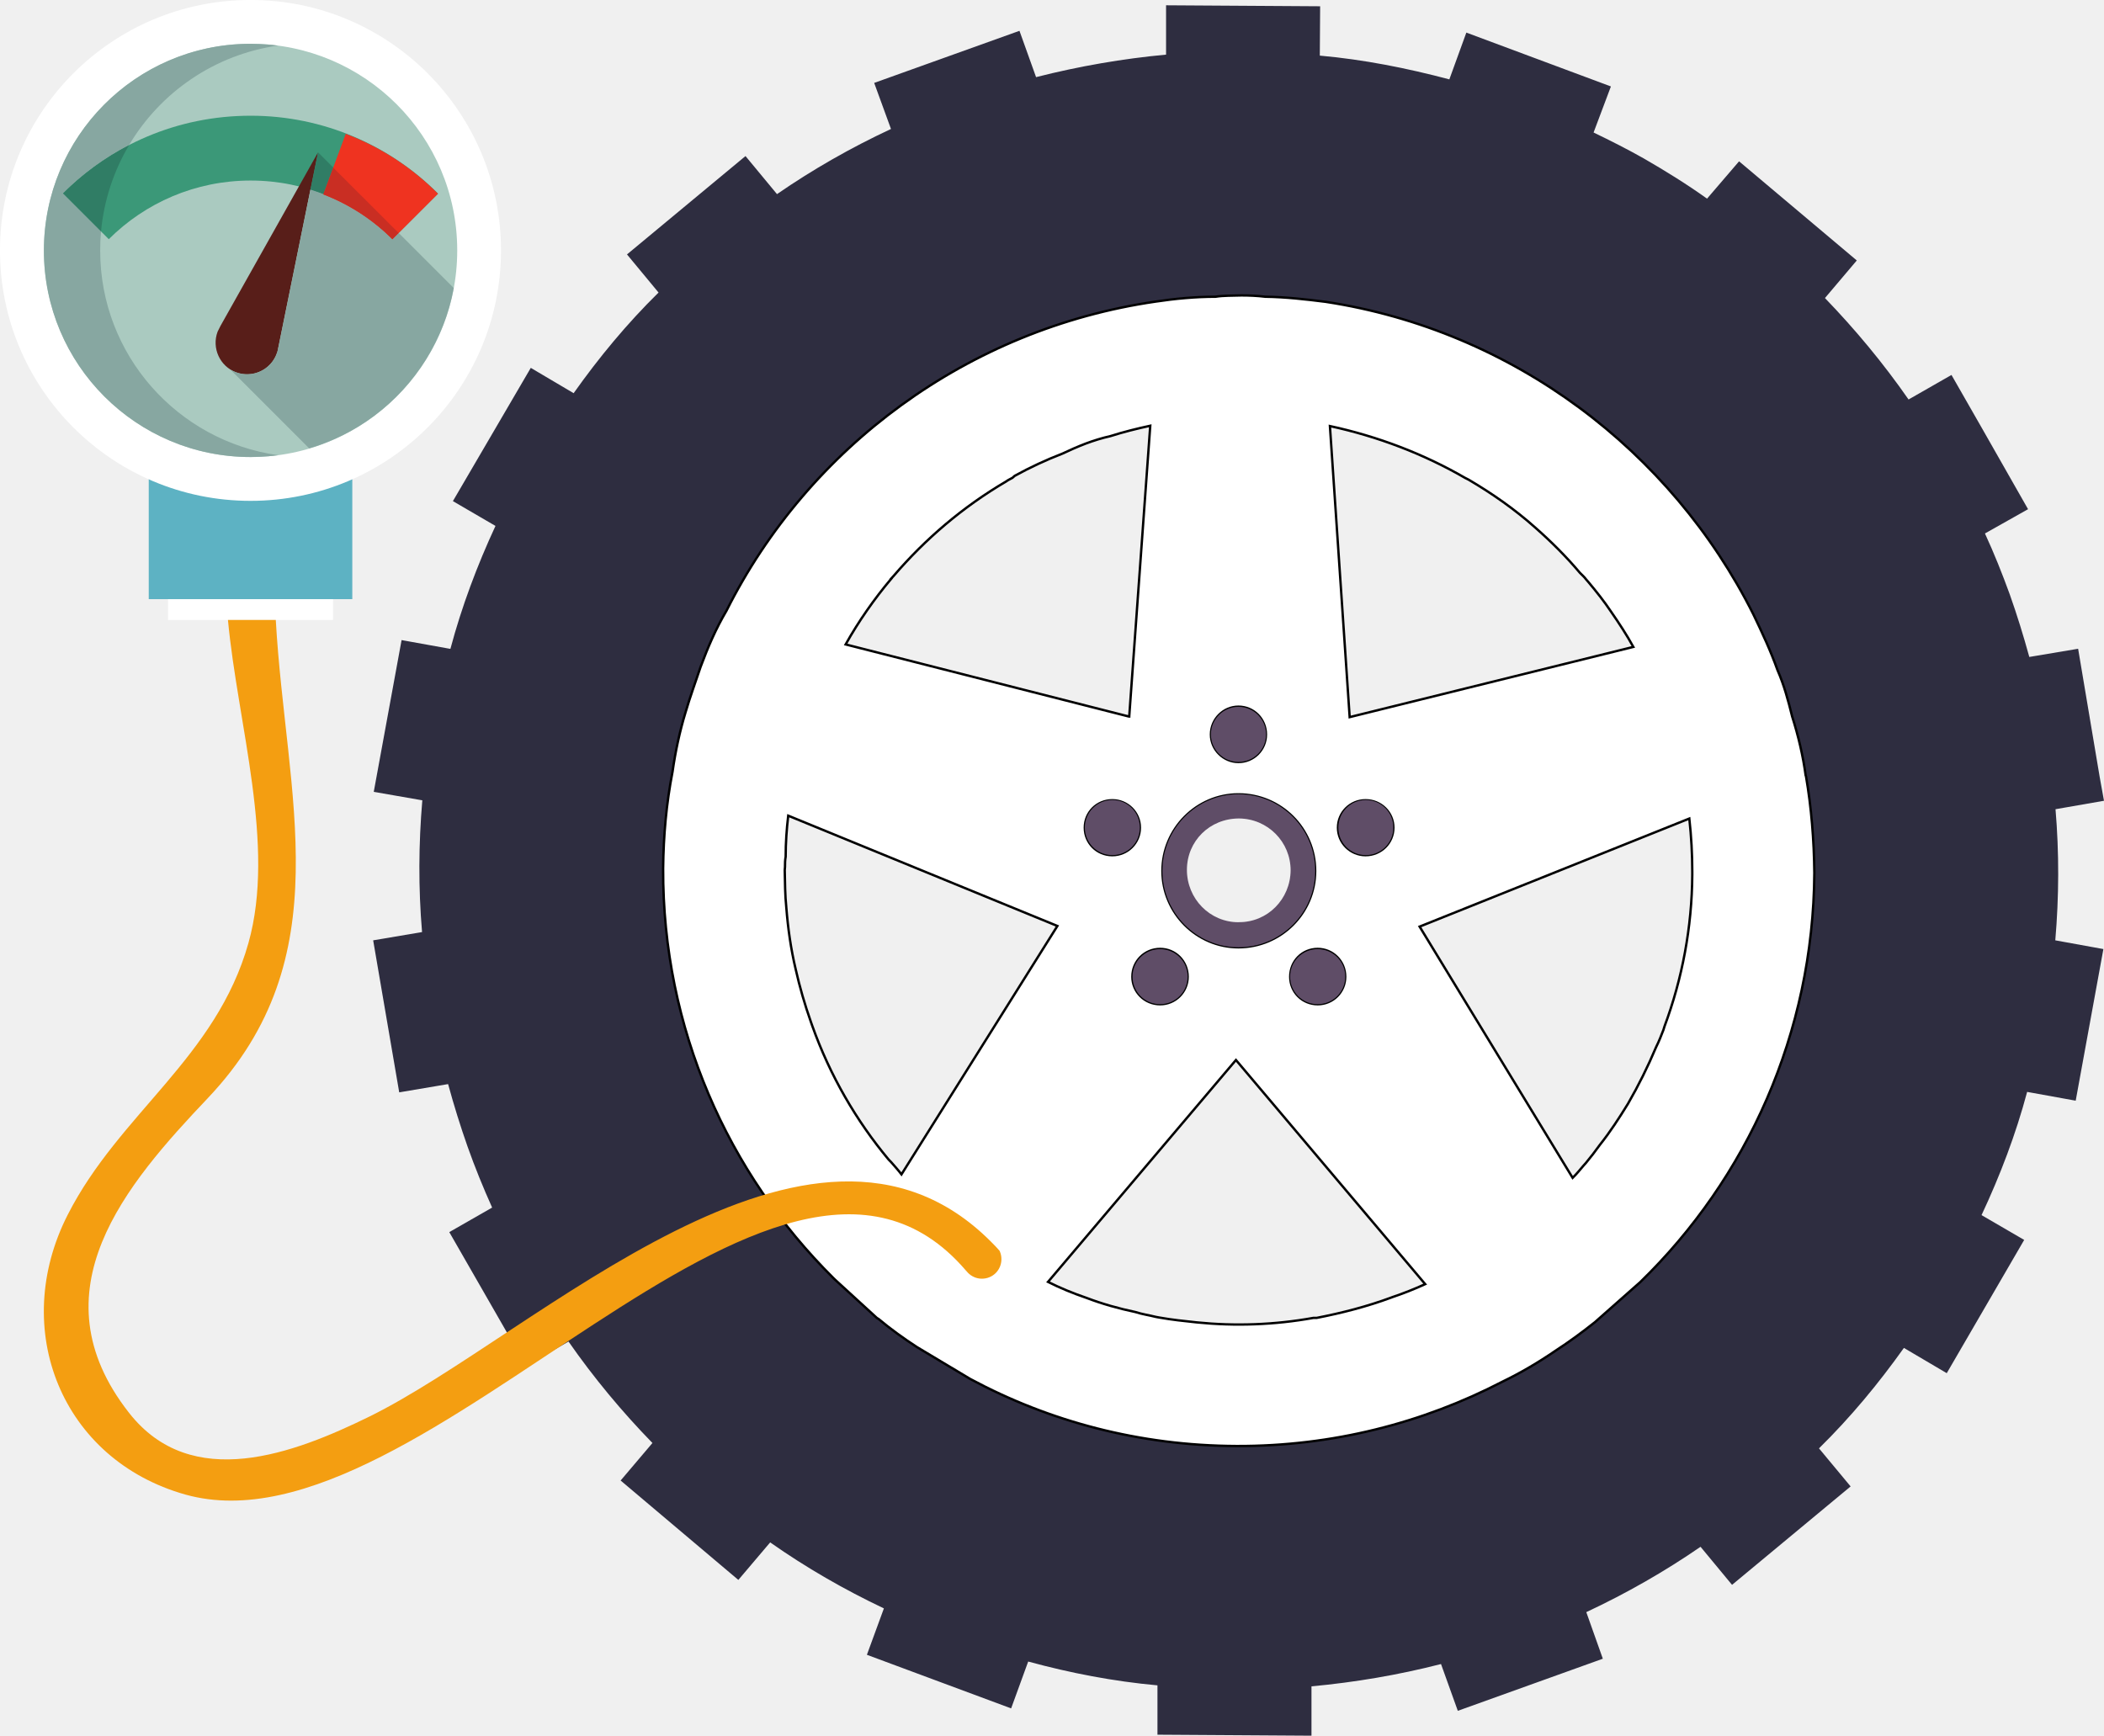
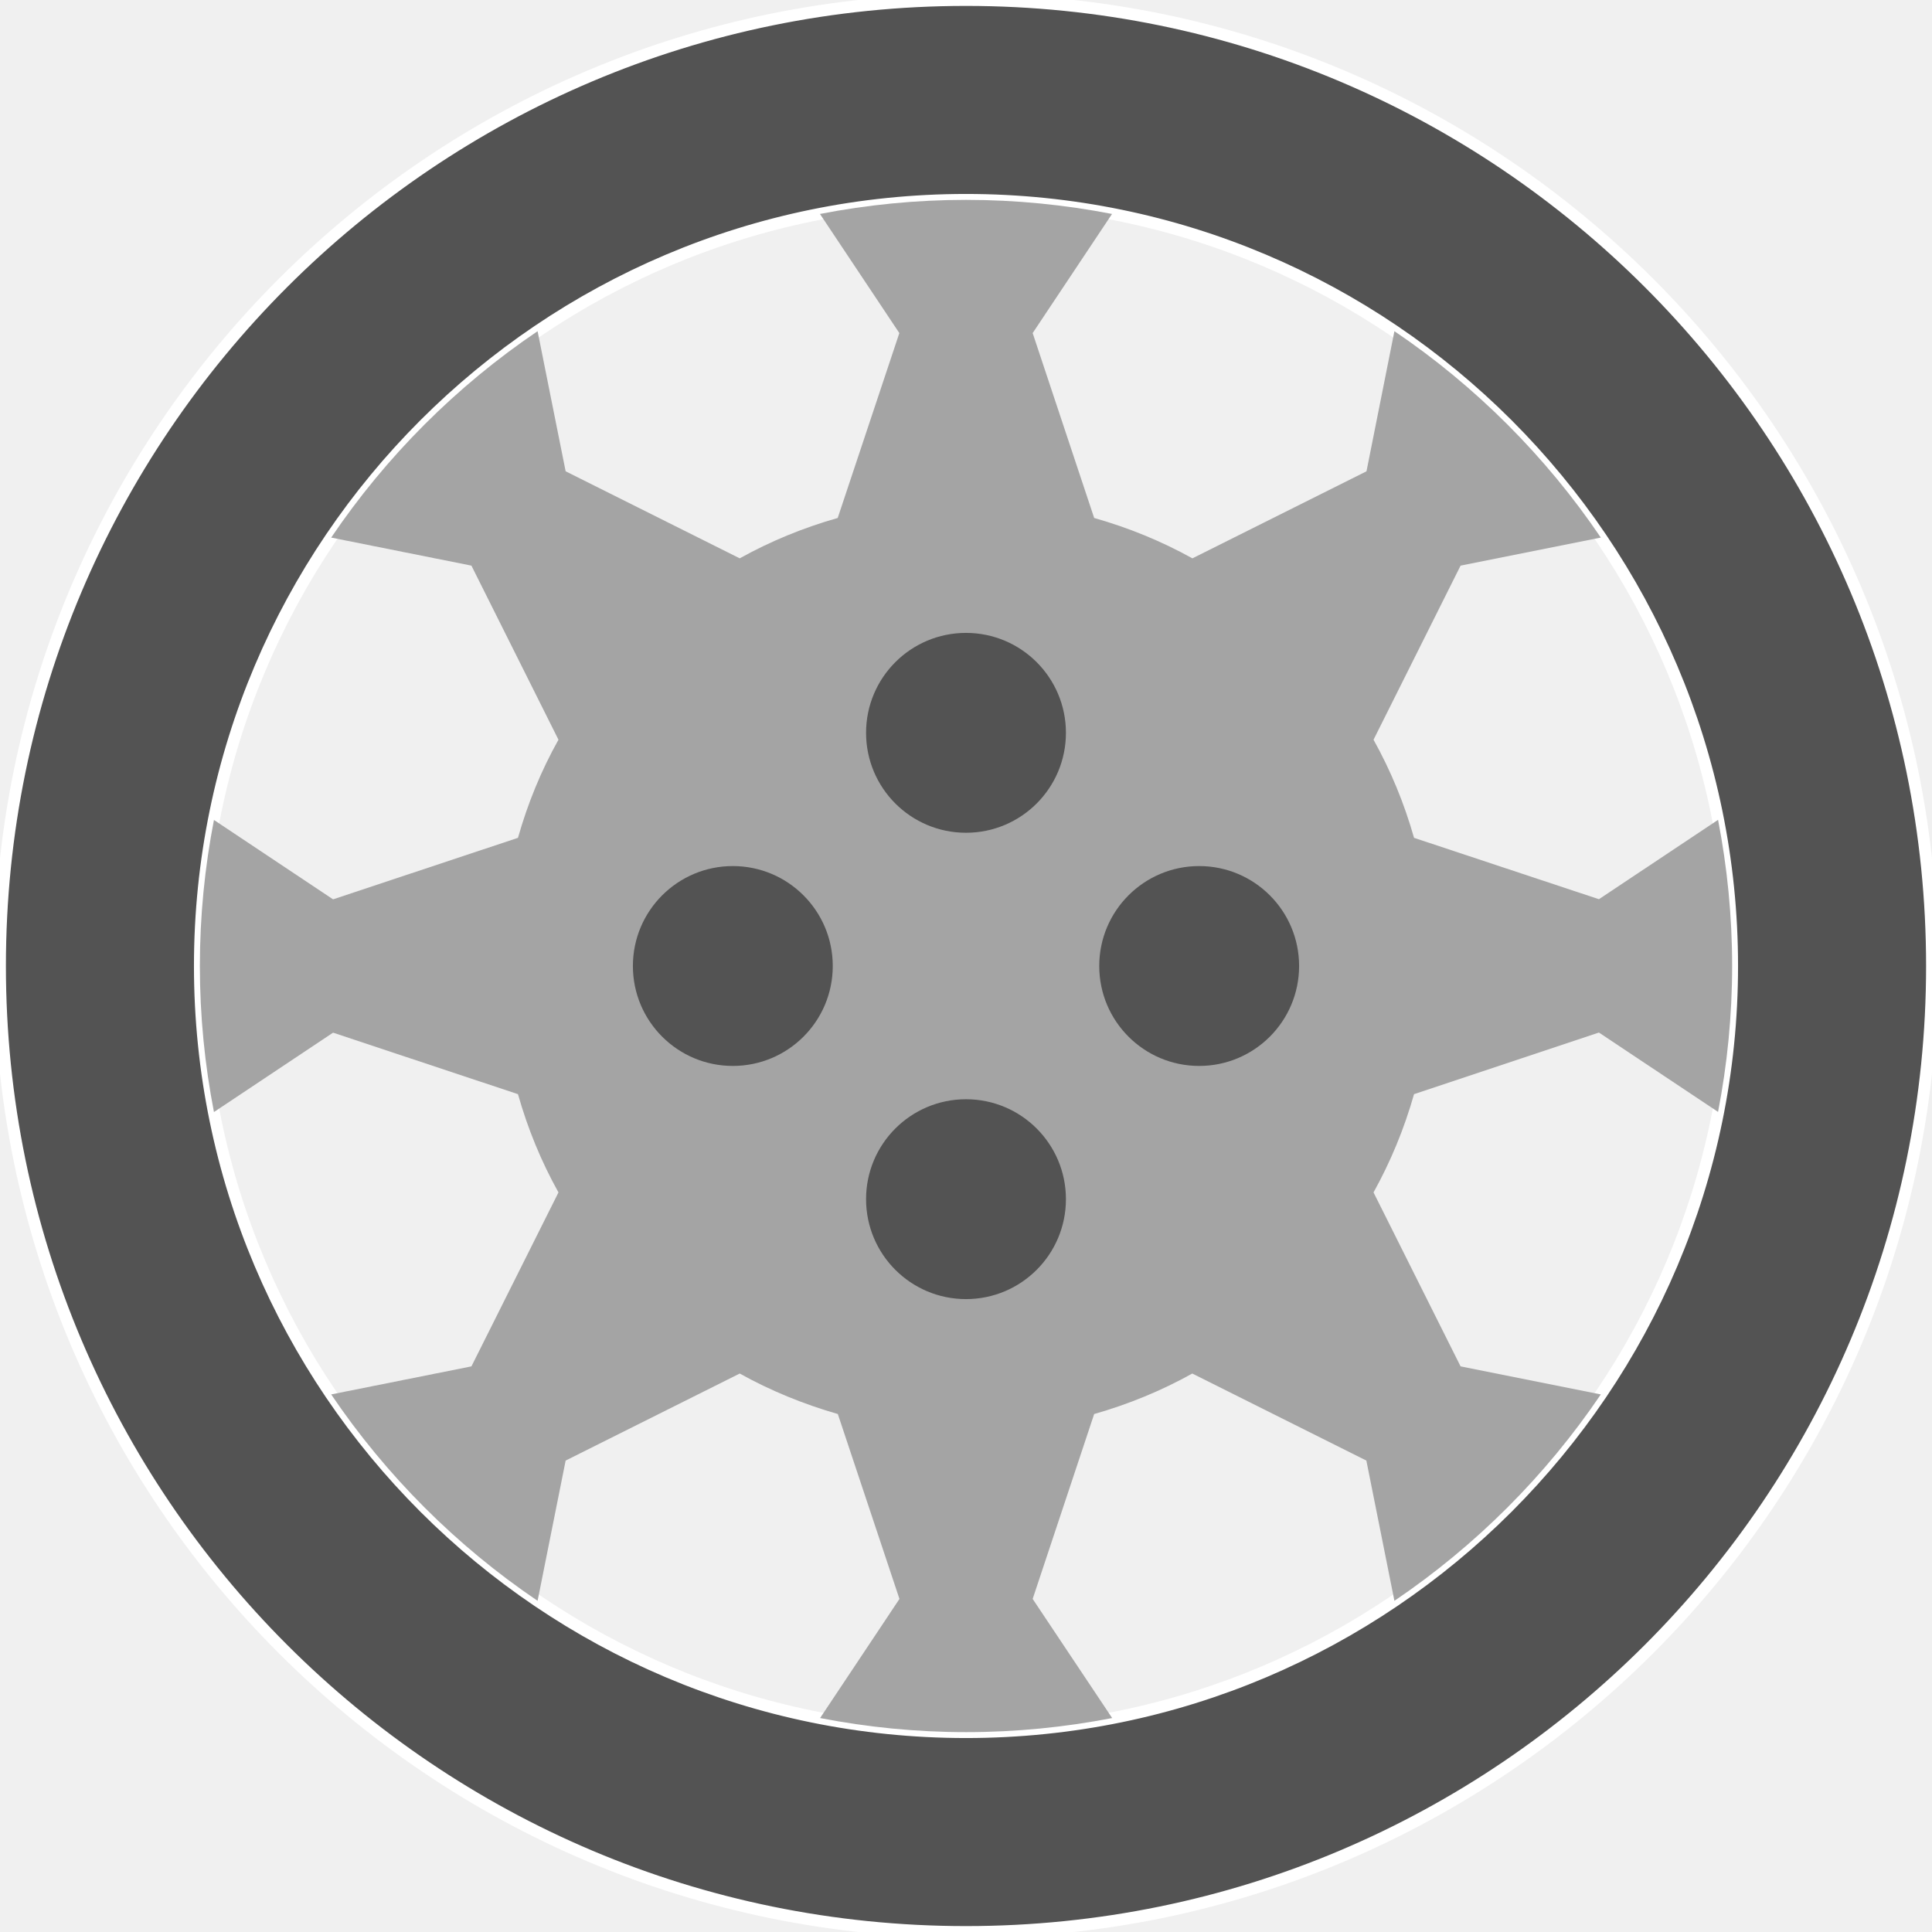
- <svg xmlns="http://www.w3.org/2000/svg" width="32.063mm" height="26.458mm" viewBox="0 0 32.063 26.458" version="1.1" id="svg8105">
-   <defs id="defs8102" />
-   <g id="layer1" transform="translate(42.40271,-24.22839)">
-     <g id="g2644">
-       <path id="path190" style="fill:#2e2d40;fill-opacity:1;fill-rule:nonzero;stroke:none;stroke-width:0.036" d="m -17.409,43.766 -0.687,0.614 c -0.195,0.149 -0.393,0.298 -0.607,0.435 -0.251,0.172 -0.528,0.336 -0.805,0.47 -1.214,0.634 -2.592,0.985 -4.051,0.981 -1.476,-0.004 -2.851,-0.374 -4.057,-1.019 l -0.813,-0.488 c -0.194,-0.13 -0.401,-0.275 -0.584,-0.431 l -0.027,-0.011 -0.634,-0.581 -0.03,-0.03 c -1.6,-1.596 -2.604,-3.803 -2.592,-6.241 0.004,-0.504 0.049,-0.989 0.141,-1.474 0.046,-0.309 0.111,-0.61 0.199,-0.904 0.069,-0.233 0.157,-0.473 0.234,-0.699 0.11,-0.298 0.232,-0.577 0.392,-0.851 1.253,-2.493 3.681,-4.298 6.544,-4.711 0.294,-0.045 0.607,-0.077 0.912,-0.077 0.126,-0.019 0.253,-0.015 0.39,-0.019 0.126,0 0.241,0.003 0.367,0.019 0.305,0.008 0.614,0.042 0.92,0.081 2.859,0.438 5.267,2.268 6.52,4.76 0.133,0.279 0.263,0.562 0.367,0.855 0.098,0.225 0.163,0.462 0.224,0.702 0.092,0.294 0.168,0.607 0.206,0.909 0.085,0.48 0.122,0.977 0.127,1.477 -0.011,2.446 -1.032,4.657 -2.653,6.234 z m 6.328,-7.204 0.741,-0.129 -0.066,-0.366 -0.328,-1.951 -0.744,0.125 c -0.089,-0.324 -0.187,-0.641 -0.298,-0.954 -0.114,-0.313 -0.236,-0.621 -0.378,-0.928 l 0.657,-0.37 -0.695,-1.221 -0.472,-0.825 -0.654,0.374 c -0.385,-0.554 -0.813,-1.068 -1.274,-1.546 l 0.485,-0.573 -1.794,-1.511 -0.488,0.569 c -0.309,-0.221 -0.63,-0.42 -0.961,-0.611 -0.249,-0.141 -0.512,-0.274 -0.768,-0.397 l 0.264,-0.702 -2.203,-0.821 -0.259,0.713 c -0.646,-0.171 -1.302,-0.302 -1.974,-0.362 l 0.005,-0.752 -2.348,-0.015 v 0.752 c -0.657,0.061 -1.325,0.176 -1.981,0.343 l -0.253,-0.706 -2.214,0.794 0.256,0.702 c -0.615,0.287 -1.195,0.619 -1.737,0.993 l -0.48,-0.58 -1.806,1.499 0.481,0.581 c -0.481,0.473 -0.908,0.989 -1.294,1.534 l -0.653,-0.386 -1.187,2.031 0.649,0.378 c -0.278,0.599 -0.515,1.229 -0.687,1.874 l -0.744,-0.134 -0.424,2.313 0.74,0.129 c -0.057,0.665 -0.061,1.336 -0.004,2.008 l -0.745,0.126 0.397,2.317 0.745,-0.126 c 0.088,0.324 0.187,0.641 0.297,0.954 0.111,0.313 0.237,0.623 0.374,0.928 l -0.653,0.374 1.065,1.855 0.103,0.187 0.649,-0.374 c 0.385,0.553 0.817,1.072 1.279,1.546 l -0.485,0.572 1.794,1.515 0.485,-0.572 c 0.546,0.384 1.13,0.72 1.733,1.006 l -0.259,0.707 2.198,0.817 0.26,-0.714 c 0.645,0.176 1.301,0.302 1.97,0.363 v 0.752 l 2.347,0.015 v -0.752 c 0.657,-0.061 1.32,-0.172 1.974,-0.34 l 0.256,0.713 2.21,-0.794 -0.252,-0.71 c 0.611,-0.286 1.199,-0.622 1.741,-0.996 l 0.48,0.58 1.807,-1.5 -0.482,-0.58 c 0.482,-0.474 0.905,-0.985 1.294,-1.531 l 0.653,0.385 1.18,-2.031 -0.65,-0.378 c 0.283,-0.603 0.523,-1.233 0.695,-1.878 l 0.74,0.134 0.422,-2.311 -0.733,-0.133 c 0.057,-0.664 0.06,-1.336 0.003,-2.004" />
-       <path id="path192" style="fill:#ffffff;fill-opacity:1;fill-rule:nonzero;stroke:none;stroke-width:0.036" d="m -25.453,36.422 c -0.232,0 -0.419,0.187 -0.419,0.421 0,0.232 0.187,0.419 0.419,0.419 0.233,0 0.42,-0.187 0.42,-0.419 0,-0.234 -0.187,-0.421 -0.42,-0.421 z m 0.729,2.271 c -0.233,0 -0.42,0.187 -0.42,0.419 0,0.234 0.187,0.42 0.42,0.42 0.233,0 0.42,-0.186 0.42,-0.42 0,-0.233 -0.187,-0.419 -0.42,-0.419 z m 1.195,-2.851 c 0.233,0 0.421,-0.187 0.421,-0.42 0,-0.232 -0.187,-0.42 -0.421,-0.42 -0.229,0 -0.42,0.188 -0.42,0.42 0,0.233 0.191,0.42 0.42,0.42 z m 0,2.443 c -0.438,0 -0.786,-0.359 -0.786,-0.798 0,-0.439 0.348,-0.783 0.794,-0.783 0.438,0.004 0.786,0.356 0.786,0.791 -0.004,0.438 -0.351,0.794 -0.794,0.789 z m 1.169,-0.782 c 0,-0.645 -0.524,-1.169 -1.169,-1.169 -0.637,0 -1.16,0.524 -1.16,1.169 0,0.641 0.523,1.164 1.16,1.164 0.645,0 1.169,-0.523 1.169,-1.164 z m 0.037,1.191 c -0.233,0 -0.42,0.187 -0.42,0.419 0,0.234 0.187,0.42 0.42,0.42 0.234,0 0.421,-0.186 0.421,-0.42 0,-0.233 -0.187,-0.419 -0.421,-0.419 z m 0.734,-2.271 c -0.234,0 -0.419,0.187 -0.419,0.421 0,0.232 0.186,0.419 0.419,0.419 0.233,0 0.42,-0.187 0.42,-0.419 0,-0.234 -0.187,-0.421 -0.42,-0.421" />
-       <path id="path194" style="fill:#ffffff;fill-opacity:1;fill-rule:nonzero;stroke:#000000;stroke-width:0.036;stroke-opacity:1" d="m -16.614,37.562 c -0.005,0.799 -0.152,1.582 -0.424,2.312 l -0.015,0.049 c -0.034,0.089 -0.069,0.178 -0.113,0.266 -0.124,0.295 -0.266,0.581 -0.428,0.862 -0.134,0.217 -0.271,0.429 -0.429,0.627 -0.07,0.098 -0.139,0.187 -0.212,0.275 l -0.035,0.039 c -0.054,0.064 -0.107,0.129 -0.167,0.188 l -2.332,-3.829 4.11,-1.647 c 0.03,0.271 0.045,0.543 0.045,0.808 z m -4.583,6.441 c -0.375,0.139 -0.759,0.237 -1.139,0.311 h -0.049 c -0.597,0.108 -1.198,0.128 -1.779,0.069 -0.193,-0.02 -0.38,-0.04 -0.572,-0.074 l -0.054,-0.01 c -0.098,-0.025 -0.203,-0.039 -0.311,-0.074 -0.255,-0.054 -0.503,-0.123 -0.749,-0.217 -0.202,-0.069 -0.394,-0.148 -0.582,-0.242 l 2.864,-3.382 2.884,3.416 c -0.162,0.074 -0.336,0.143 -0.512,0.202 z M -28.665,42.127 c -0.049,-0.064 -0.103,-0.124 -0.158,-0.187 l -0.039,-0.04 c -0.488,-0.586 -0.892,-1.276 -1.164,-2.041 l -0.019,-0.054 c -0.094,-0.266 -0.172,-0.537 -0.232,-0.803 -0.074,-0.311 -0.118,-0.626 -0.143,-0.941 -0.02,-0.192 -0.02,-0.384 -0.024,-0.572 l 0.004,-0.049 v -0.006 c 0,-0.044 0,-0.098 0.01,-0.148 0,-0.212 0.015,-0.424 0.039,-0.626 l 4.102,1.681 z m -0.158,-9.079 0.04,-0.044 c 0.482,-0.561 1.05,-1.049 1.715,-1.439 0.025,-0.02 0.059,-0.034 0.094,-0.054 l 0.034,-0.03 c 0.232,-0.128 0.474,-0.241 0.73,-0.34 0.114,-0.054 0.227,-0.104 0.355,-0.153 0.118,-0.044 0.246,-0.084 0.375,-0.113 0.201,-0.064 0.404,-0.114 0.606,-0.158 l -0.32,4.426 v 0.006 h -0.005 l -4.317,-1.099 c 0.197,-0.351 0.434,-0.691 0.695,-1.001 z m 3.371,4.214 c -0.236,0 -0.419,-0.187 -0.419,-0.419 0,-0.232 0.183,-0.418 0.419,-0.418 0.232,0 0.42,0.187 0.42,0.418 0,0.232 -0.188,0.419 -0.42,0.419 z m 0.729,1.429 c 0.232,0 0.419,0.187 0.419,0.424 0,0.232 -0.188,0.419 -0.419,0.419 -0.236,0 -0.423,-0.187 -0.423,-0.419 0,-0.237 0.187,-0.424 0.423,-0.424 z m 1.193,-2.356 c 0.647,0 1.169,0.522 1.169,1.168 0,0.641 -0.523,1.163 -1.169,1.163 -0.635,0 -1.158,-0.522 -1.158,-1.163 0,-0.646 0.523,-1.168 1.158,-1.168 z m 0,-1.336 c 0.232,0 0.419,0.187 0.419,0.424 0,0.232 -0.187,0.419 -0.419,0.419 -0.226,0 -0.419,-0.187 -0.419,-0.419 0,-0.236 0.192,-0.424 0.419,-0.424 z m 1.627,4.116 c 0,0.232 -0.187,0.419 -0.419,0.419 -0.236,0 -0.419,-0.187 -0.419,-0.419 0,-0.237 0.183,-0.424 0.419,-0.424 0.231,0 0.419,0.187 0.419,0.424 z m 0.734,-2.272 c 0,0.232 -0.188,0.419 -0.424,0.419 -0.231,0 -0.42,-0.187 -0.42,-0.419 0,-0.232 0.188,-0.418 0.42,-0.418 0.236,0 0.424,0.187 0.424,0.418 z m 1.099,-5.328 0.049,0.025 c 0.36,0.212 0.7,0.449 1.015,0.73 0.241,0.212 0.473,0.443 0.68,0.689 0.035,0.035 0.069,0.065 0.094,0.1 l 0.034,0.039 c 0.123,0.147 0.242,0.296 0.35,0.458 0.119,0.172 0.232,0.344 0.336,0.532 l -4.323,1.07 -0.301,-4.436 c 0.729,0.158 1.429,0.424 2.065,0.793 z m 5.185,4.54 c -0.04,-0.301 -0.113,-0.611 -0.207,-0.907 -0.06,-0.242 -0.123,-0.479 -0.223,-0.706 -0.103,-0.29 -0.236,-0.576 -0.369,-0.852 -1.252,-2.494 -3.658,-4.323 -6.515,-4.761 -0.306,-0.039 -0.616,-0.074 -0.922,-0.078 -0.129,-0.015 -0.242,-0.02 -0.365,-0.02 -0.137,0.005 -0.265,0 -0.393,0.02 -0.301,0 -0.616,0.029 -0.912,0.074 -2.859,0.414 -5.289,2.218 -6.541,4.712 -0.163,0.276 -0.281,0.552 -0.393,0.852 -0.074,0.222 -0.163,0.463 -0.232,0.7 -0.088,0.29 -0.153,0.591 -0.197,0.902 -0.094,0.483 -0.138,0.972 -0.143,1.474 -0.01,2.44 0.99,4.647 2.592,6.24 l 0.03,0.029 0.636,0.582 0.025,0.015 c 0.182,0.153 0.389,0.301 0.586,0.429 l 0.814,0.487 c 1.202,0.645 2.577,1.015 4.056,1.02 1.459,0.005 2.835,-0.35 4.052,-0.981 0.276,-0.133 0.552,-0.296 0.803,-0.468 0.213,-0.138 0.414,-0.286 0.606,-0.439 l 0.691,-0.611 c 1.622,-1.577 2.637,-3.79 2.652,-6.235 -0.005,-0.503 -0.045,-0.996 -0.128,-1.479" />
-       <path id="path196" style="fill:#5f4d67;fill-opacity:1;fill-rule:nonzero;stroke:none;stroke-width:0.036" d="m -23.109,35.421 c 0,0.233 -0.187,0.42 -0.421,0.42 -0.229,0 -0.42,-0.187 -0.42,-0.42 0,-0.232 0.191,-0.42 0.42,-0.42 0.233,0 0.421,0.188 0.421,0.42" />
-       <path id="path198" style="fill:#5f4d67;fill-opacity:1;fill-rule:nonzero;stroke:none;stroke-width:0.036" d="m -25.032,36.842 c 0,0.232 -0.187,0.419 -0.42,0.419 -0.232,0 -0.419,-0.187 -0.419,-0.419 0,-0.234 0.187,-0.421 0.419,-0.421 0.233,0 0.42,0.187 0.42,0.421" />
-       <path id="path200" style="fill:#5f4d67;fill-opacity:1;fill-rule:nonzero;stroke:none;stroke-width:0.036" d="m -24.304,39.113 c 0,0.234 -0.187,0.42 -0.42,0.42 -0.233,0 -0.42,-0.186 -0.42,-0.42 0,-0.233 0.187,-0.419 0.42,-0.419 0.233,0 0.42,0.187 0.42,0.419" />
-       <path id="path202" style="fill:#5f4d67;fill-opacity:1;fill-rule:nonzero;stroke:none;stroke-width:0.036" d="m -21.902,39.113 c 0,0.234 -0.187,0.42 -0.421,0.42 -0.233,0 -0.42,-0.186 -0.42,-0.42 0,-0.233 0.187,-0.419 0.42,-0.419 0.234,0 0.421,0.187 0.421,0.419" />
-       <path id="path204" style="fill:#5f4d67;fill-opacity:1;fill-rule:nonzero;stroke:none;stroke-width:0.036" d="m -21.169,36.842 c 0,0.232 -0.187,0.419 -0.42,0.419 -0.234,0 -0.419,-0.187 -0.419,-0.419 0,-0.234 0.186,-0.421 0.419,-0.421 0.233,0 0.42,0.187 0.42,0.421" />
-       <path id="path206" style="fill:#5f4d67;fill-opacity:1;fill-rule:nonzero;stroke:none;stroke-width:0.036" d="m -23.529,38.284 c -0.438,0 -0.786,-0.359 -0.786,-0.798 0,-0.439 0.348,-0.783 0.794,-0.783 0.438,0.004 0.786,0.356 0.786,0.791 -0.004,0.438 -0.351,0.794 -0.794,0.789 z m 0,-1.951 c -0.637,0 -1.16,0.524 -1.16,1.169 0,0.641 0.523,1.164 1.16,1.164 0.645,0 1.169,-0.523 1.169,-1.164 0,-0.645 -0.524,-1.169 -1.169,-1.169" />
-       <path id="path208" style="fill:#5db2c3;fill-opacity:1;fill-rule:nonzero;stroke:none;stroke-width:0.036" d="m -40.136,33.36 h 3.102 v -2.422 h -3.102 z" />
-       <path id="path210" style="fill:#ffffff;fill-opacity:1;fill-rule:nonzero;stroke:none;stroke-width:0.036" d="m -34.768,28.045 c 0,2.108 -1.71,3.817 -3.817,3.817 -2.108,0 -3.818,-1.709 -3.818,-3.817 0,-2.109 1.71,-3.817 3.818,-3.817 2.108,0 3.817,1.708 3.817,3.817" />
-       <path id="path212" style="fill:#aacac0;fill-opacity:1;fill-rule:nonzero;stroke:none;stroke-width:0.036" d="m -35.435,28.045 c 0,1.739 -1.411,3.149 -3.149,3.149 -1.739,0 -3.149,-1.41 -3.149,-3.149 0,-1.739 1.41,-3.149 3.149,-3.149 1.739,0 3.149,1.41 3.149,3.149" />
-       <path id="path214" style="fill:#3b9878;fill-opacity:1;fill-rule:nonzero;stroke:none;stroke-width:0.036" d="m -35.727,27.179 -0.696,0.695 c -0.553,-0.553 -1.317,-0.894 -2.16,-0.894 -0.844,0 -1.608,0.341 -2.162,0.894 l -0.698,-0.698 c 0.733,-0.734 1.741,-1.184 2.86,-1.184 1.114,0 2.125,0.455 2.856,1.187" />
-       <path id="path216" style="fill:#ef3320;fill-opacity:1;fill-rule:nonzero;stroke:none;stroke-width:0.036" d="m -35.727,27.181 -0.696,0.695 c -0.298,-0.298 -0.656,-0.531 -1.054,-0.684 l 0.343,-0.924 c 0.535,0.203 1.012,0.516 1.406,0.913" />
-       <path id="path218" style="fill:#581e19;fill-opacity:1;fill-rule:nonzero;stroke:none;stroke-width:0.036" d="m -38.186,29.619 c -0.093,0.25 -0.37,0.376 -0.619,0.284 -0.248,-0.092 -0.374,-0.37 -0.282,-0.619 l 0.044,-0.088 1.486,-2.644 -0.605,2.973 c -0.004,0.032 -0.013,0.063 -0.025,0.095" />
-       <path id="path220" style="fill:#d3d8d7;fill-opacity:1;fill-rule:nonzero;stroke:none;stroke-width:0.036" d="m -36.697,30.565 c 0.62,-0.465 1.063,-1.154 1.209,-1.946 l 8.06e-4,8.06e-4 c -0.145,0.792 -0.588,1.481 -1.21,1.946" />
-       <path id="path222" style="fill:#87a7a1;fill-opacity:1;fill-rule:nonzero;stroke:none;stroke-width:0.036" d="m -37.69,31.063 -1.203,-1.203 c 0.007,0.005 0.015,0.009 0.022,0.013 0.018,0.01 0.037,0.019 0.057,0.027 0.003,0.001 0.006,0.002 0.009,0.003 0.056,0.021 0.112,0.03 0.168,0.03 0.041,0 0.081,-0.005 0.12,-0.015 0.148,-0.038 0.275,-0.144 0.331,-0.298 l 0.001,-0.004 c 0.01,-0.027 0.017,-0.052 0.021,-0.078 l 0.004,-0.015 0.489,-2.406 c 0.066,0.021 0.132,0.044 0.196,0.069 l -0.002,0.005 c 0.398,0.153 0.756,0.385 1.054,0.684 l 0.096,-0.096 0.839,0.839 c -0.146,0.793 -0.589,1.481 -1.209,1.946 -0.295,0.221 -0.63,0.391 -0.993,0.498" />
-       <path id="path224" style="fill:#307d65;fill-opacity:1;fill-rule:nonzero;stroke:none;stroke-width:0.036" d="m -37.474,27.187 c -0.064,-0.025 -0.13,-0.048 -0.196,-0.069 l 0.115,-0.567 0.231,0.231 -0.15,0.404" />
-       <path id="path226" style="fill:#c92e23;fill-opacity:1;fill-rule:nonzero;stroke:none;stroke-width:0.036" d="m -36.423,27.876 c -0.298,-0.298 -0.656,-0.531 -1.054,-0.684 l 0.002,-0.005 0.15,-0.404 0.998,0.997 -0.096,0.096" />
-       <path id="path228" style="fill:#461b17;fill-opacity:1;fill-rule:nonzero;stroke:none;stroke-width:0.036" d="m -38.637,29.933 c -0.056,0 -0.112,-0.01 -0.168,-0.03 -0.003,-0.001 -0.006,-0.002 -0.009,-0.003 0.003,0.001 0.006,0.002 0.009,0.003 0.056,0.02 0.112,0.03 0.168,0.03 0.04,0 0.08,-0.005 0.119,-0.015 -0.039,0.01 -0.079,0.015 -0.12,0.015 m -0.234,-0.061 c -0.007,-0.004 -0.015,-0.009 -0.022,-0.013 l -0.003,-0.003 c 0.008,0.006 0.016,0.011 0.025,0.016 m 0.686,-0.256 0.021,-0.078 c -0.004,0.026 -0.012,0.051 -0.021,0.078" />
-       <path id="path230" style="fill:#ffffff;fill-opacity:1;fill-rule:nonzero;stroke:none;stroke-width:0.036" d="m -37.327,33.36 v 0.317 h -2.515 v -0.317 h 2.515" />
-       <path id="path232" style="fill:#d3d8d7;fill-opacity:1;fill-rule:nonzero;stroke:none;stroke-width:0.036" d="m -38.585,31.194 c -1.74,0 -3.149,-1.409 -3.149,-3.146 0,-3.49e-4 0,-0.001 0,-0.001 8.06e-4,1.738 1.411,3.147 3.149,3.147 0.002,0 0.005,0 0.008,0 -0.002,0 -0.005,0 -0.008,0 m 0.276,-0.012 c 0.048,-0.004 0.097,-0.01 0.144,-0.016 0.003,2.7e-4 0.005,8.07e-4 0.007,0.001 -0.049,0.006 -0.1,0.011 -0.152,0.015 m 0.143,-6.259 c -0.05,-0.007 -0.1,-0.012 -0.15,-0.016 0.054,0.004 0.107,0.01 0.159,0.015 -0.003,3.49e-4 -0.006,7.24e-4 -0.009,0.001 m -0.453,-0.028 c 0.002,0 0.003,0 0.005,0 -0.001,0 -0.003,0 -0.005,0 m 0.021,0 c 0.005,0 0.009,0 0.013,0 -0.005,0 -0.009,0 -0.013,0 m 0.021,0 c -0.003,0 -0.005,0 -0.008,0 0.002,0 0.005,0 0.008,0" />
-       <path id="path234" style="fill:#87a7a1;fill-opacity:1;fill-rule:nonzero;stroke:none;stroke-width:0.036" d="m -38.585,31.194 c -1.739,0 -3.149,-1.409 -3.149,-3.147 8.06e-4,-1.728 1.391,-3.133 3.115,-3.151 0.002,0 0.003,0 0.005,0 0.005,0 0.011,0 0.016,0 0.005,0 0.009,0 0.013,0 v 0 0 c 0.002,0 0.005,0 0.008,0 0.087,3.48e-4 0.174,0.005 0.26,0.011 0.051,0.004 0.101,0.01 0.15,0.016 -0.965,0.138 -1.79,0.711 -2.268,1.515 -0.373,0.193 -0.713,0.442 -1.008,0.737 l 0.58,0.58 c -0.009,0.096 -0.013,0.194 -0.013,0.293 0,1.59 1.18,2.902 2.711,3.118 -0.048,0.006 -0.096,0.012 -0.144,0.016 -0.088,0.007 -0.178,0.011 -0.268,0.012 -0.002,0 -0.005,0 -0.008,0" />
-       <path id="path236" style="fill:#307d65;fill-opacity:1;fill-rule:nonzero;stroke:none;stroke-width:0.036" d="m -40.863,27.756 -0.58,-0.58 c 0.295,-0.295 0.635,-0.544 1.008,-0.737 -0.233,0.392 -0.384,0.839 -0.428,1.317" />
-       <path id="path238" style="fill:#f49e11;fill-opacity:1;fill-rule:nonzero;stroke:none;stroke-width:0.036" d="m -39.578,47.007 c 3.638,1.019 8.989,-6.795 11.89,-3.42 l 0.038,0.042 c 0.053,0.053 0.126,0.088 0.21,0.088 0.169,0 0.298,-0.134 0.298,-0.298 0,-0.042 -0.008,-0.08 -0.024,-0.118 v -0.004 c -0.045,-0.054 -0.095,-0.104 -0.14,-0.149 -2.737,-2.738 -6.944,1.432 -9.471,2.672 -1.137,0.557 -2.707,1.161 -3.661,-0.061 -1.451,-1.852 -0.042,-3.482 1.203,-4.795 2.038,-2.148 1.187,-4.591 1.035,-7.287 h -0.729 c 0.148,1.588 0.732,3.435 0.312,4.925 -0.492,1.748 -1.966,2.595 -2.752,4.137 -0.893,1.748 -0.095,3.737 1.791,4.268" />
-     </g>
+ <svg xmlns="http://www.w3.org/2000/svg" height="24" width="24" version="1.1" id="Layer_1" viewBox="0 0 15.36 15.36" xml:space="preserve">
+   <defs id="defs10652">
+ 	
+ 	
+ 	
+ </defs>
+   <path style="fill:#535353;stroke-width:0.094;stroke:#ffffff;stroke-opacity:1;stroke-dasharray:none" d="m 7.68,13.771 c -3.359,0 -6.091,-2.732 -6.091,-6.091 0,-3.359 2.732,-6.091 6.091,-6.091 3.359,0 6.091,2.732 6.091,6.091 0,3.359 -2.732,6.091 -6.091,6.091 M 7.68,0 C 3.439,0 0,3.439 0,7.68 c 0,4.241 3.439,7.68 7.68,7.68 4.241,0 7.68,-3.439 7.68,-7.68 C 15.36,3.439 11.921,0 7.68,0" id="path10633" />
+   <path style="fill:#a4a4a4;stroke-width:0.03" d="M 11.242,6.661 C 11.164,6.386 11.056,6.125 10.92,5.881 L 11.612,4.497 12.727,4.274 C 12.29,3.628 11.732,3.07 11.086,2.633 L 10.864,3.747 9.48,4.439 C 9.235,4.303 8.974,4.196 8.699,4.118 L 8.21,2.648 8.841,1.701 C 8.465,1.628 8.077,1.589 7.68,1.589 c -0.397,0 -0.785,0.039 -1.161,0.112 L 7.15,2.648 6.66,4.118 C 6.386,4.196 6.125,4.303 5.881,4.439 L 4.497,3.747 4.274,2.633 C 3.628,3.07 3.07,3.628 2.633,4.274 L 3.748,4.497 4.44,5.881 C 4.303,6.125 4.196,6.386 4.118,6.661 L 2.648,7.15 1.701,6.519 c -0.073,0.376 -0.112,0.764 -0.112,1.161 0,0.397 0.039,0.785 0.112,1.161 L 2.648,8.21 4.118,8.699 C 4.196,8.974 4.303,9.235 4.44,9.48 L 3.748,10.863 2.633,11.086 c 0.437,0.646 0.995,1.204 1.641,1.641 l 0.223,-1.115 1.384,-0.692 c 0.244,0.136 0.506,0.243 0.78,0.322 l 0.49,1.47 -0.631,0.947 c 0.376,0.073 0.764,0.112 1.161,0.112 0.397,0 0.785,-0.039 1.161,-0.112 L 8.21,12.712 8.699,11.242 c 0.274,-0.078 0.536,-0.186 0.78,-0.322 l 1.384,0.692 0.223,1.115 c 0.646,-0.437 1.204,-0.995 1.641,-1.641 L 11.612,10.863 10.92,9.48 C 11.056,9.235 11.164,8.974 11.242,8.699 l 1.47,-0.49 0.947,0.631 c 0.073,-0.376 0.112,-0.764 0.112,-1.161 0,-0.397 -0.039,-0.785 -0.112,-1.161 l -0.947,0.631 z" id="path10635" />
+   <g id="g10645" transform="scale(0.03)">
+     <path style="fill:#535353" d="m 282.483,317.793 c 0,14.627 -11.855,26.483 -26.483,26.483 -14.627,0 -26.483,-11.855 -26.483,-26.483 0,-14.627 11.855,-26.483 26.483,-26.483 14.627,0 26.483,11.856 26.483,26.483" id="path10637" />
+     <path style="fill:#535353" d="m 344.276,256 c 0,14.627 -11.855,26.483 -26.483,26.483 -14.628,0 -26.483,-11.856 -26.483,-26.483 0,-14.627 11.855,-26.483 26.483,-26.483 14.628,0 26.483,11.856 26.483,26.483" id="path10639" />
+     <path style="fill:#535353" d="m 282.483,194.207 c 0,14.627 -11.855,26.483 -26.483,26.483 -14.627,0 -26.483,-11.855 -26.483,-26.483 0,-14.628 11.855,-26.483 26.483,-26.483 14.627,0 26.483,11.856 26.483,26.483" id="path10641" />
+     <path style="fill:#535353" d="m 220.69,256 c 0,14.627 -11.855,26.483 -26.483,26.483 -14.628,0 -26.483,-11.856 -26.483,-26.483 0,-14.627 11.855,-26.483 26.483,-26.483 14.628,0 26.483,11.856 26.483,26.483" id="path10643" />
  </g>
</svg>
